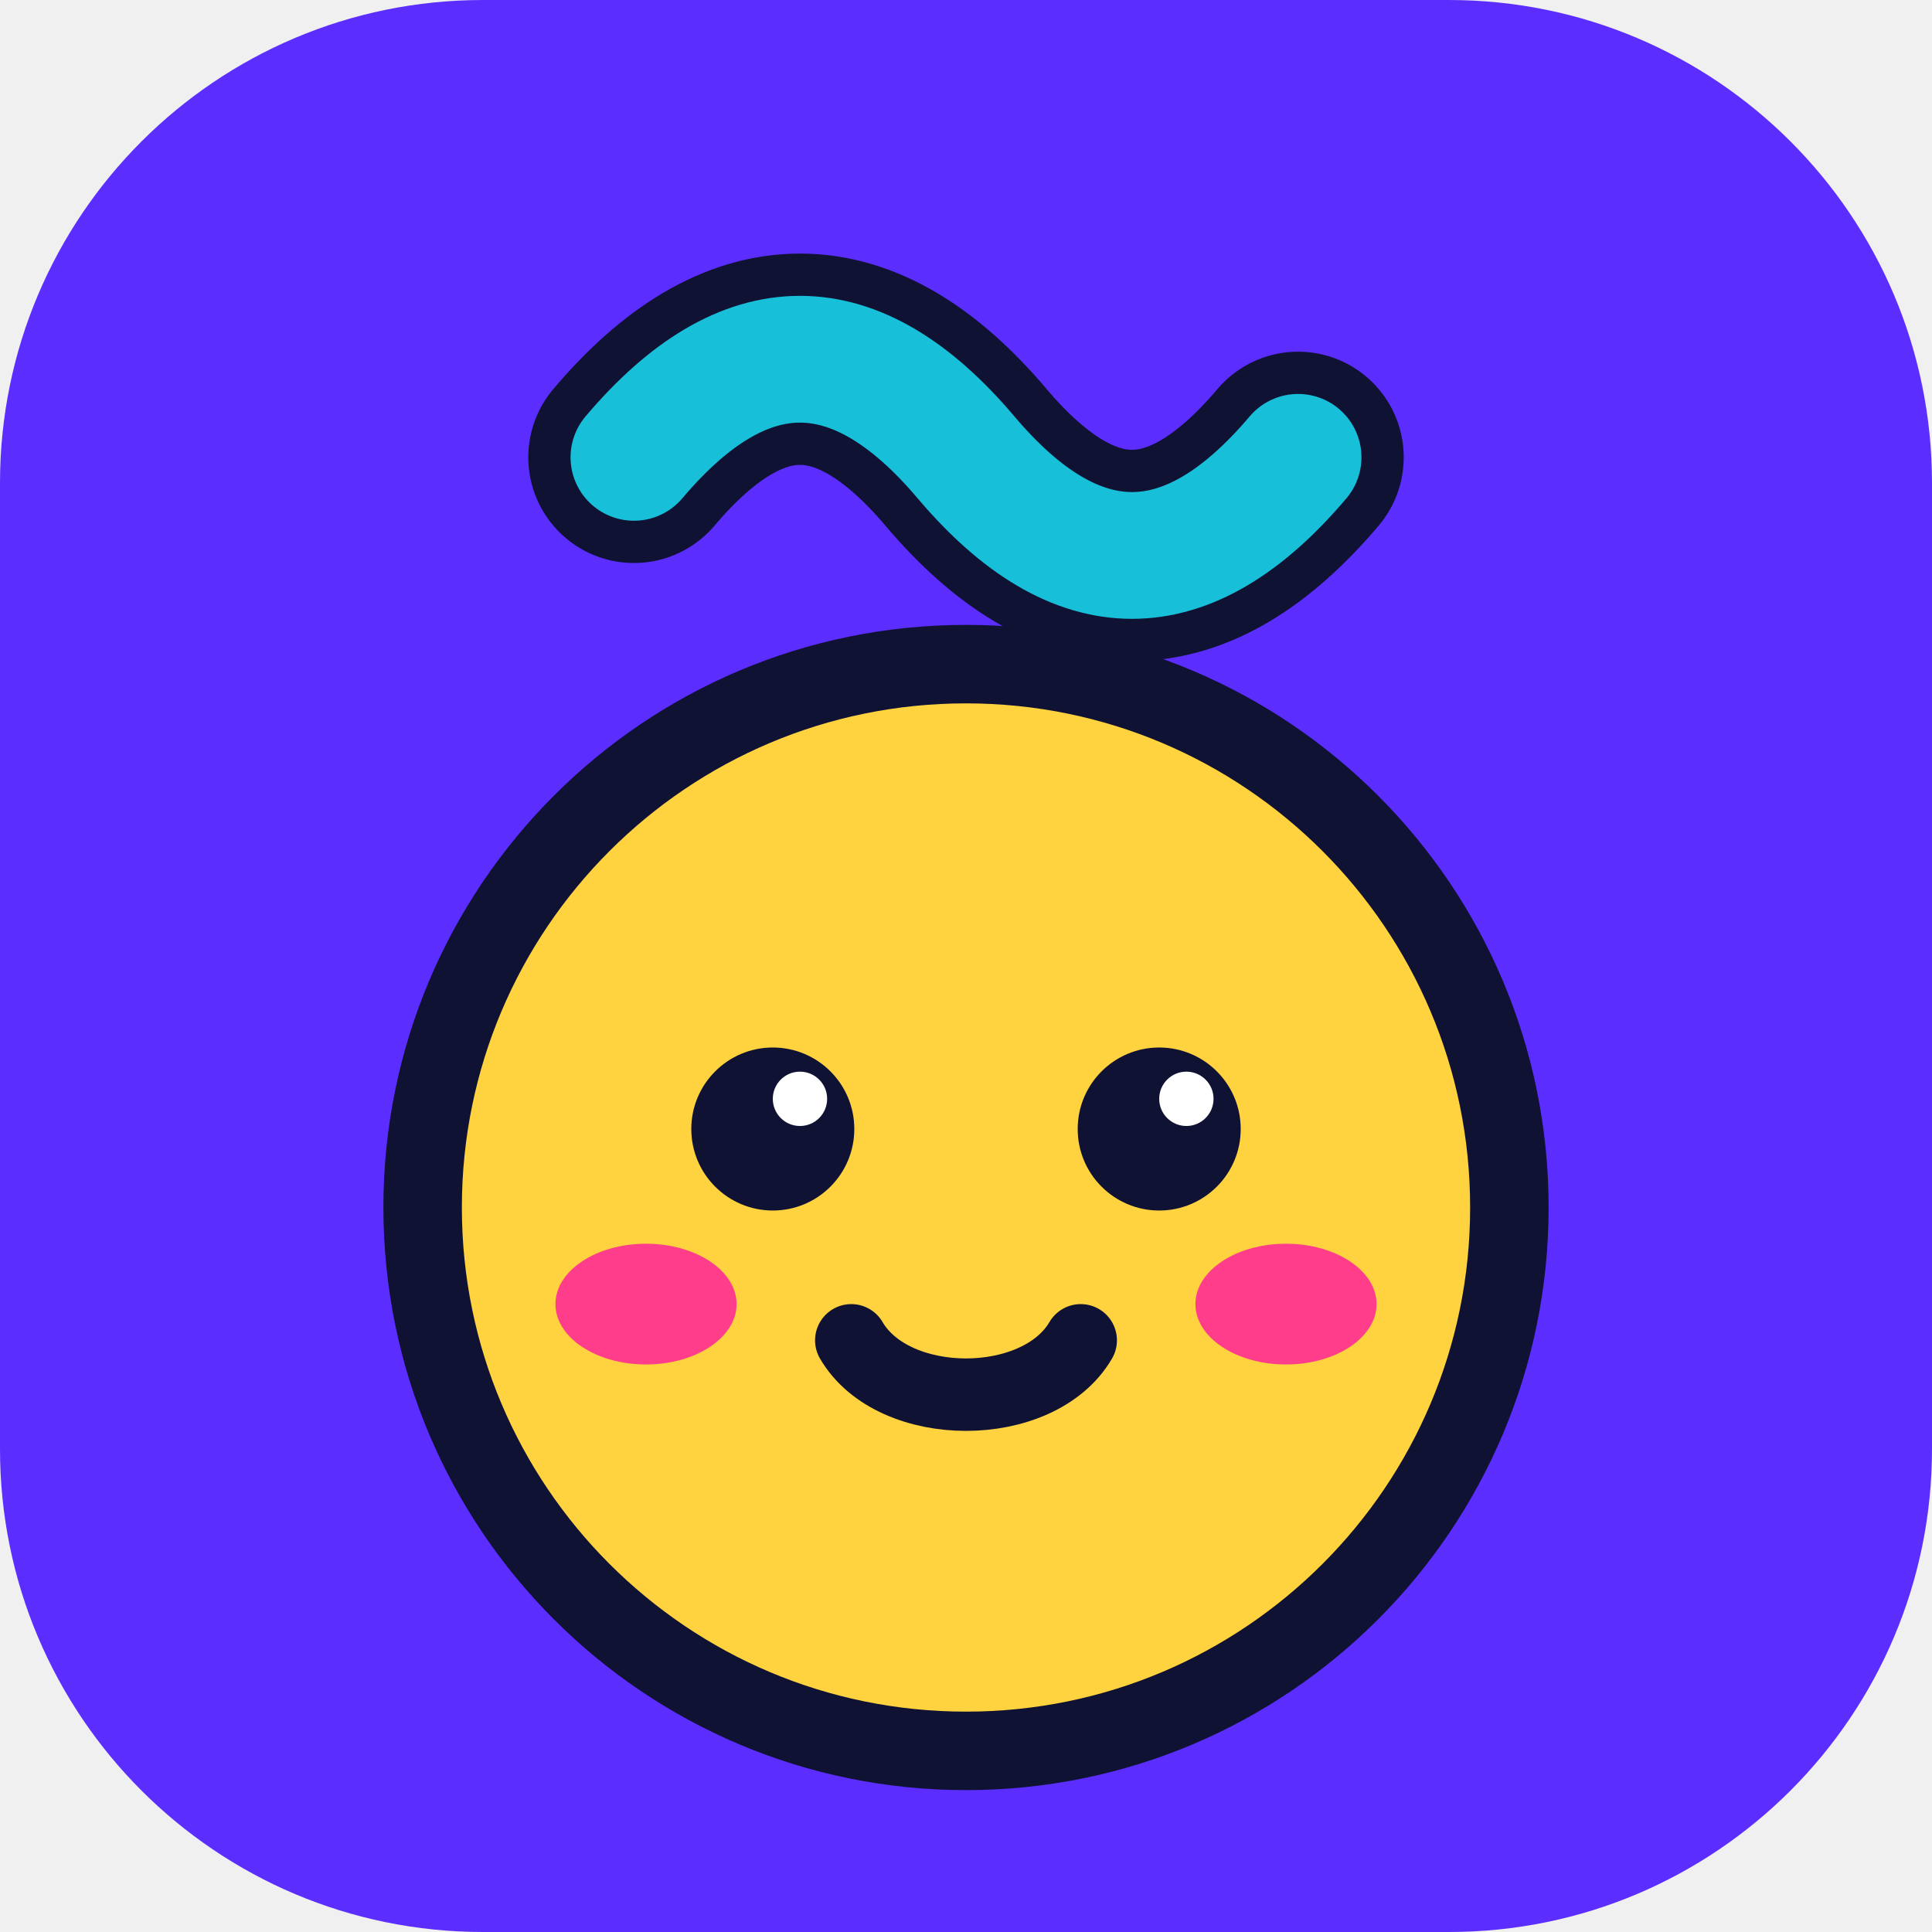
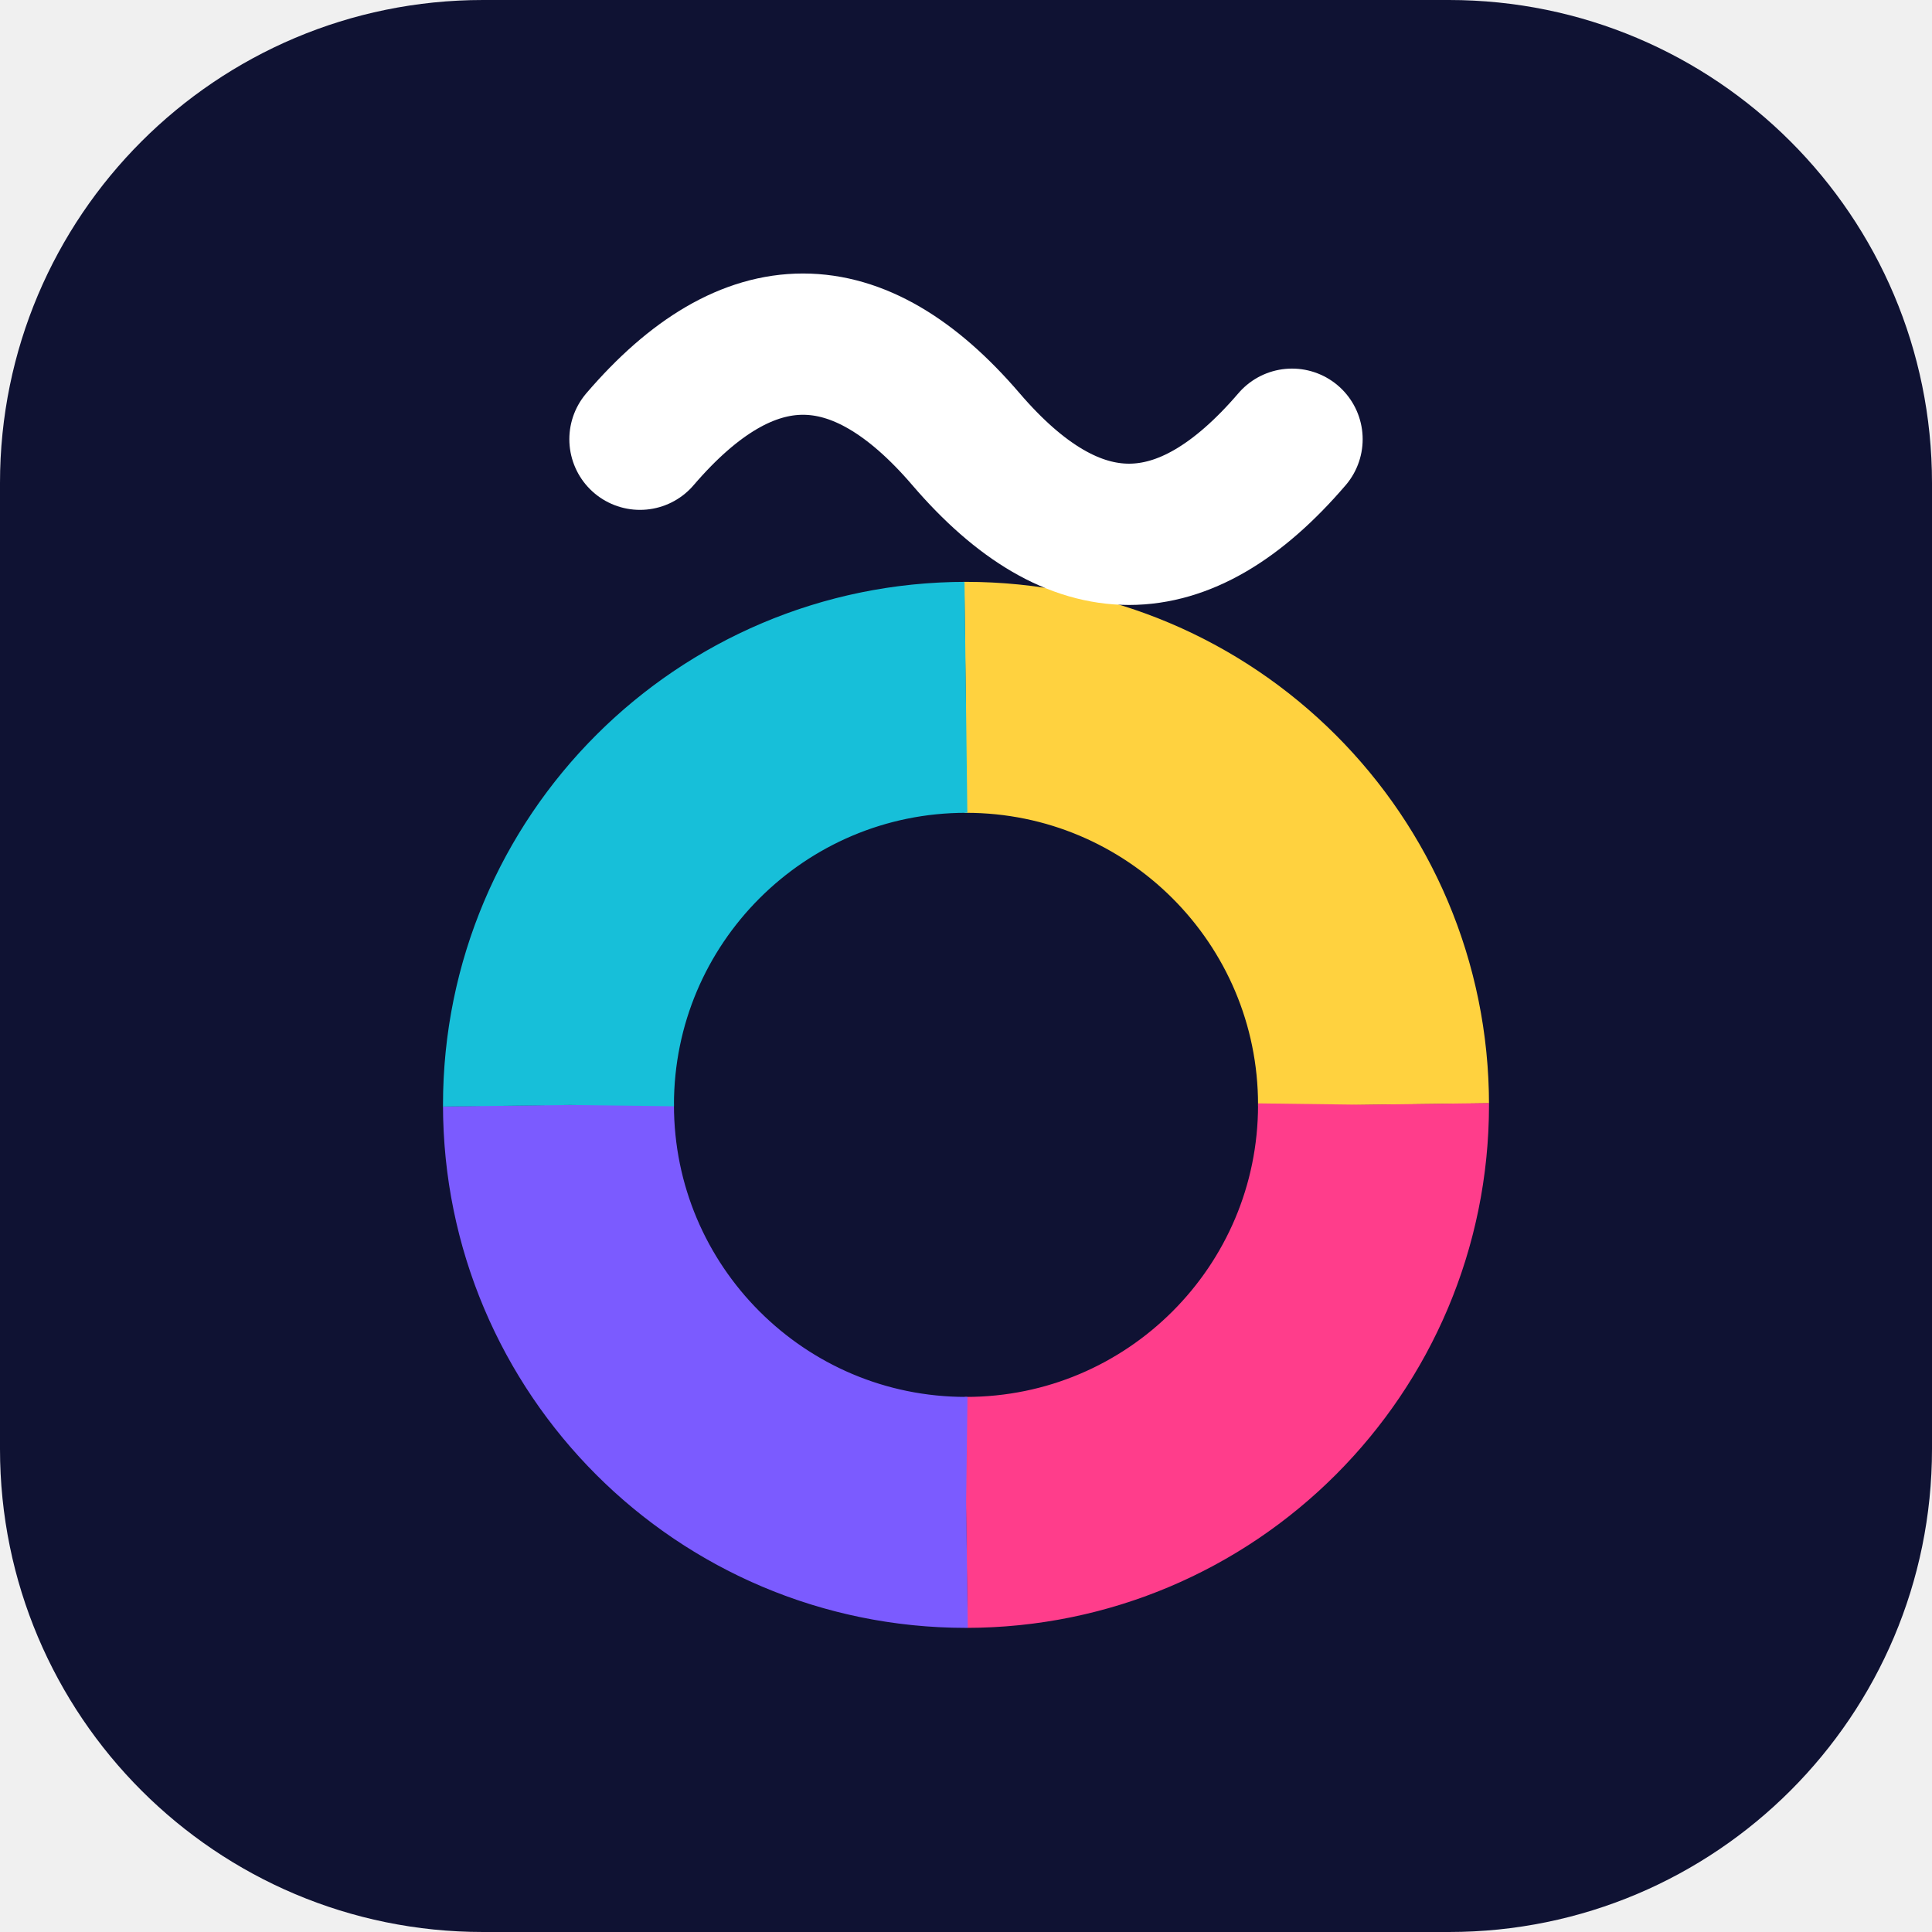
<svg xmlns="http://www.w3.org/2000/svg" viewBox="0 0 64 64">
-   <rect width="64" height="64" rx="16" fill="#5b2eff" />
-   <circle cx="32" cy="40" r="18" fill="#ffd23f" stroke="#0f1233" stroke-width="2.6" />
-   <circle cx="25.6" cy="37.4" r="2.7" fill="#0f1233" />
-   <circle cx="38.4" cy="37.4" r="2.7" fill="#0f1233" />
-   <circle cx="26.5" cy="36.4" r="0.9" fill="#ffffff" />
-   <circle cx="39.3" cy="36.4" r="0.9" fill="#ffffff" />
-   <ellipse cx="21.4" cy="43.2" rx="3" ry="2" fill="#ff3d8b" />
-   <ellipse cx="42.6" cy="43.2" rx="3" ry="2" fill="#ff3d8b" />
-   <path d="M28.2 44.4c1.4 2.4 6.2 2.4 7.6 0" fill="none" stroke="#0f1233" stroke-width="2.4" stroke-linecap="round" />
-   <path d="M21 15.15q5.5 -6.5 11 0t11 0" fill="none" stroke="#0f1233" stroke-width="7" stroke-linecap="round" />
-   <path d="M21 15.15q5.5 -6.5 11 0t11 0" fill="none" stroke="#17bfd9" stroke-width="4.2" stroke-linecap="round" />
+   <rect width="64" height="64" rx="16" fill="#0f1233" />
+   <g transform="translate(3.2 0.6) scale(0.9)">
+     <circle cx="32" cy="40" r="15" fill="none" stroke="#ffd23f" stroke-width="8.5" stroke-dasharray="23.562 70.686" transform="rotate(-90 32 40)" />
+     <circle cx="32" cy="40" r="15" fill="none" stroke="#ff3d8b" stroke-width="8.5" stroke-dasharray="23.562 70.686" transform="rotate(0 32 40)" />
+     <circle cx="32" cy="40" r="15" fill="none" stroke="#7b5bff" stroke-width="8.5" stroke-dasharray="23.562 70.686" transform="rotate(90 32 40)" />
+     <circle cx="32" cy="40" r="15" fill="none" stroke="#17bfd9" stroke-width="8.5" stroke-dasharray="23.562 70.686" transform="rotate(180 32 40)" />
+     <path d="M20 15.5q6 -7 12 0t12 0" fill="none" stroke="#ffffff" stroke-width="5.2" stroke-linecap="round" />
+   </g>
</svg>
